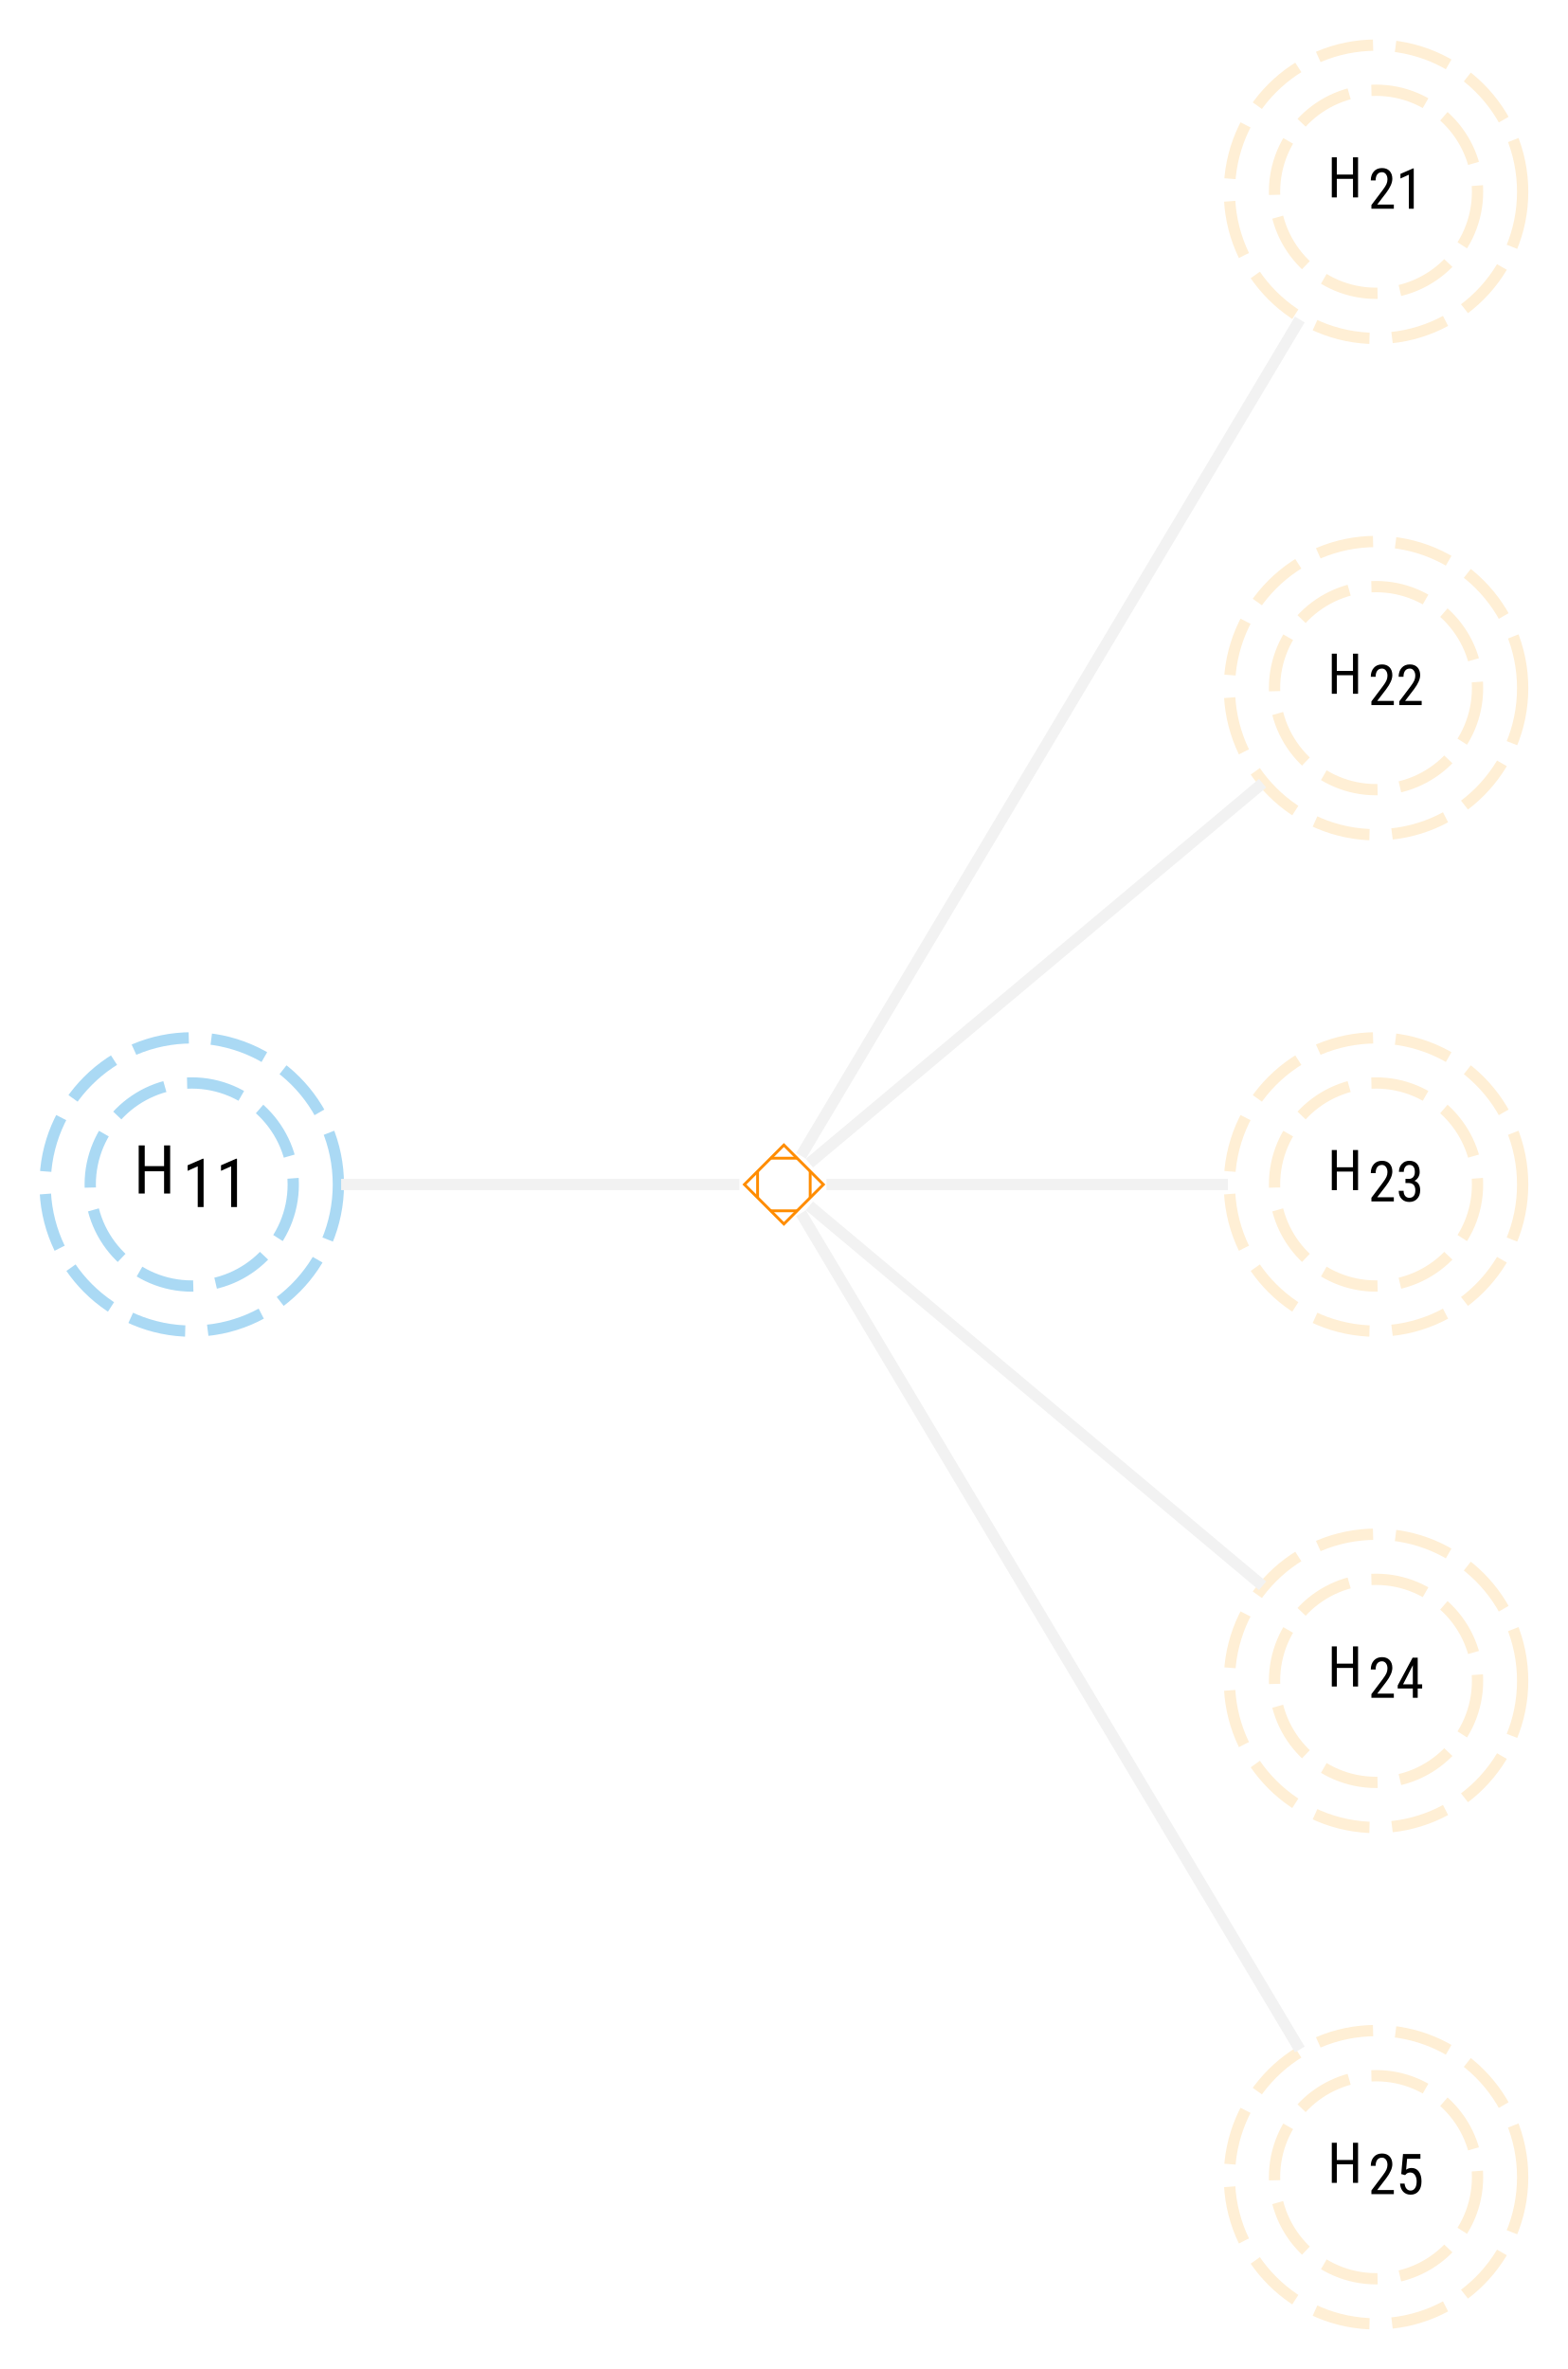
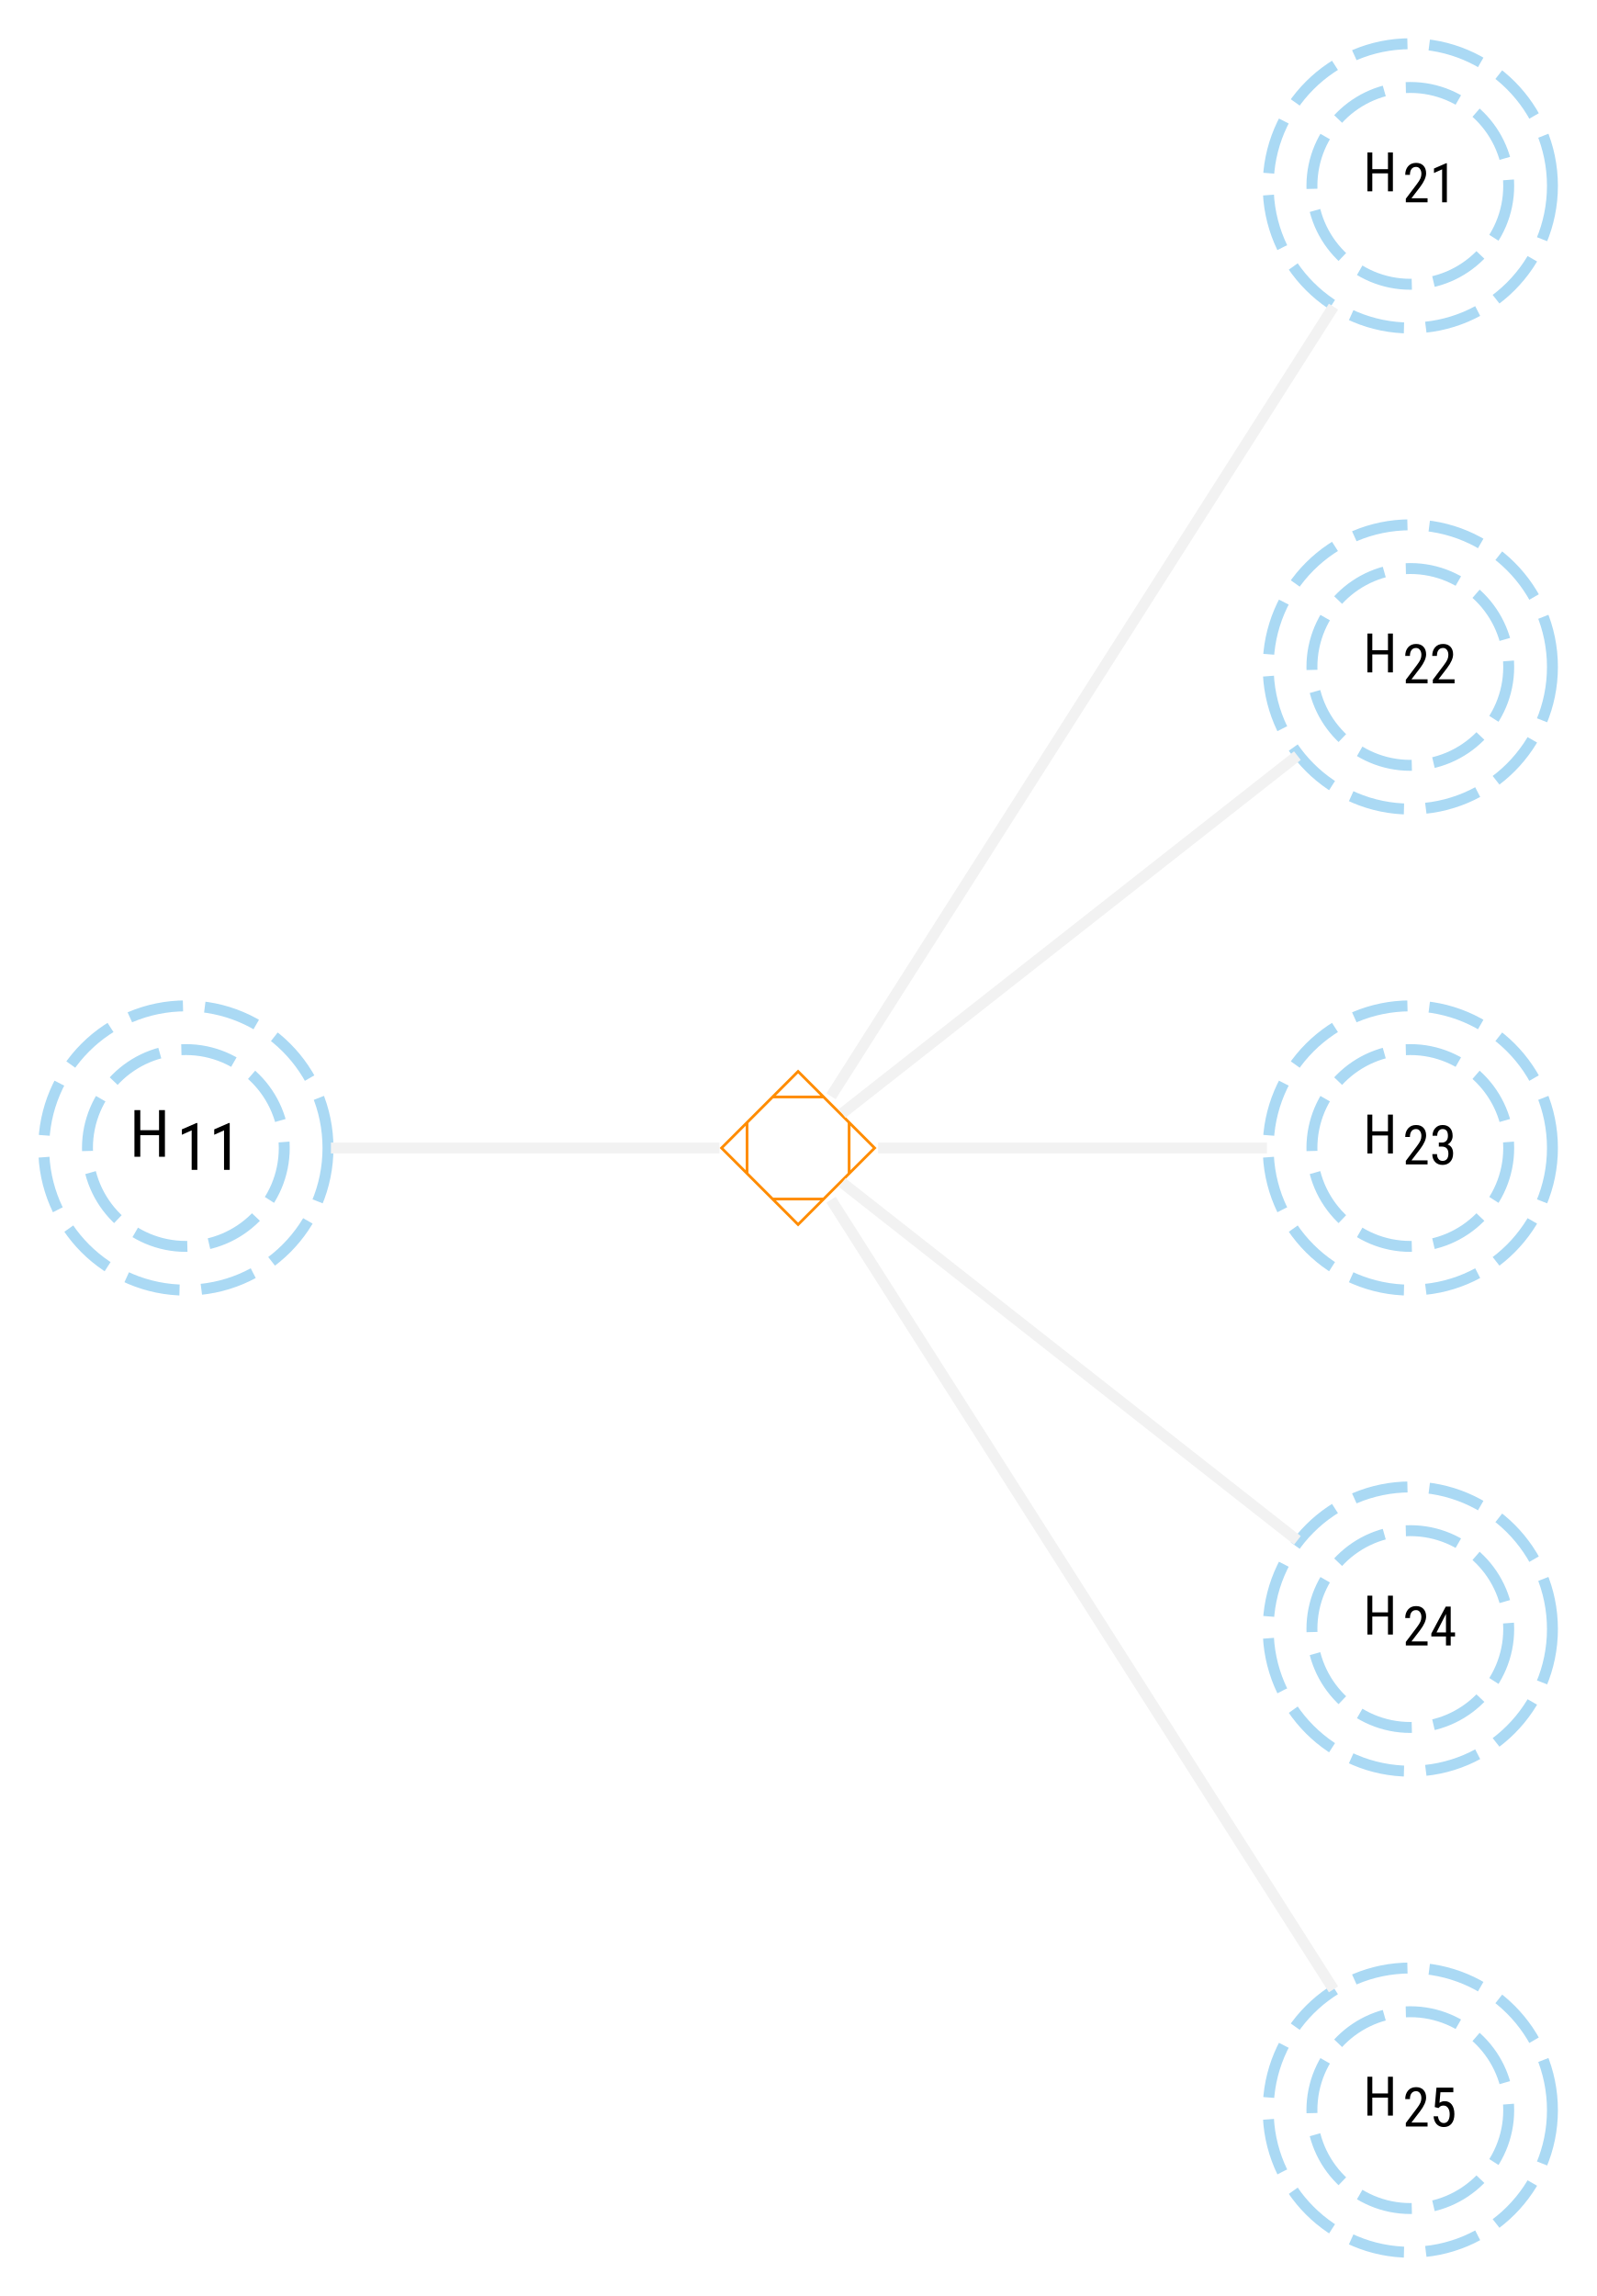
- <svg xmlns="http://www.w3.org/2000/svg" width="139pt" height="210pt" viewBox="0 0 139 210" version="1.1">
-   <g id="surface41">
+ <svg xmlns="http://www.w3.org/2000/svg" width="146pt" height="210pt" viewBox="0 0 146 210" version="1.1">
+   <g id="surface1">
    <path style="fill:none;stroke-width:1;stroke-linecap:butt;stroke-linejoin:miter;stroke:rgb(33.725%,70.588%,91.373%);stroke-opacity:0.502;stroke-dasharray:5,2;stroke-miterlimit:4;" d="M 22 -101 C 22 -96.031 17.969 -92 13 -92 C 8.031 -92 4 -96.031 4 -101 C 4 -105.969 8.031 -110 13 -110 C 17.969 -110 22 -105.969 22 -101 Z M 22 -101 " transform="matrix(1,0,0,1,4,206)" />
    <path style="fill:none;stroke-width:1;stroke-linecap:butt;stroke-linejoin:miter;stroke:rgb(33.725%,70.588%,91.373%);stroke-opacity:0.502;stroke-dasharray:5,2;stroke-miterlimit:4;" d="M 26 -101 C 26 -93.82 20.18 -88 13 -88 C 5.82 -88 0 -93.82 0 -101 C 0 -108.18 5.82 -114 13 -114 C 20.18 -114 26 -108.18 26 -101 Z M 26 -101 " transform="matrix(1,0,0,1,4,206)" />
    <path style=" stroke:none;fill-rule:nonzero;fill:rgb(0%,0%,0%);fill-opacity:1;" d="M 15.086 105.801 L 14.547 105.801 L 14.547 103.828 L 12.832 103.828 L 12.832 105.801 L 12.297 105.801 L 12.297 101.535 L 12.832 101.535 L 12.832 103.371 L 14.547 103.371 L 14.547 101.535 L 15.086 101.535 Z M 11.836 100.234 " />
    <path style=" stroke:none;fill-rule:nonzero;fill:rgb(0%,0%,0%);fill-opacity:1;" d="M 18.051 107 L 17.531 107 L 17.531 103.387 L 16.633 103.789 L 16.633 103.297 L 17.969 102.715 L 18.051 102.715 Z M 21.012 107 L 20.492 107 L 20.492 103.387 L 19.594 103.789 L 19.594 103.297 L 20.93 102.715 L 21.012 102.715 Z M 16.164 101.434 " />
-     <path style="fill:none;stroke-width:0.25;stroke-linecap:butt;stroke-linejoin:miter;stroke:rgb(100%,54.902%,0%);stroke-opacity:1;stroke-miterlimit:4;" d="M 65.5 -104.5 L 62 -101 L 65.5 -97.5 L 69 -101 Z M 65.5 -104.5 " transform="matrix(1,0,0,1,4,206)" />
-     <path style="fill:none;stroke-width:0.25;stroke-linecap:butt;stroke-linejoin:miter;stroke:rgb(100%,54.902%,0%);stroke-opacity:1;stroke-miterlimit:4;" d="M 63.168 -102.168 L 63.168 -99.832 " transform="matrix(1,0,0,1,4,206)" />
-     <path style="fill:none;stroke-width:0.25;stroke-linecap:butt;stroke-linejoin:miter;stroke:rgb(100%,54.902%,0%);stroke-opacity:1;stroke-miterlimit:4;" d="M 64.332 -98.668 L 66.668 -98.668 " transform="matrix(1,0,0,1,4,206)" />
-     <path style="fill:none;stroke-width:0.25;stroke-linecap:butt;stroke-linejoin:miter;stroke:rgb(100%,54.902%,0%);stroke-opacity:1;stroke-miterlimit:4;" d="M 67.832 -99.832 L 67.832 -102.168 " transform="matrix(1,0,0,1,4,206)" />
-     <path style="fill:none;stroke-width:0.25;stroke-linecap:butt;stroke-linejoin:miter;stroke:rgb(100%,54.902%,0%);stroke-opacity:1;stroke-miterlimit:4;" d="M 66.668 -103.332 L 64.332 -103.332 " transform="matrix(1,0,0,1,4,206)" />
-     <path style="fill:none;stroke-width:1;stroke-linecap:butt;stroke-linejoin:miter;stroke:rgb(94.902%,94.902%,94.902%);stroke-opacity:1;stroke-miterlimit:4;" d="M 26.246 -101 C 37.914 -101 54.16 -101 61.555 -101 " transform="matrix(1,0,0,1,4,206)" />
-     <path style="fill:none;stroke-width:1;stroke-linecap:butt;stroke-linejoin:miter;stroke:rgb(100%,93.725%,83.529%);stroke-opacity:1;stroke-dasharray:5,2;stroke-miterlimit:4;" d="M 127 -189 C 127 -184.031 122.969 -180 118 -180 C 113.031 -180 109 -184.031 109 -189 C 109 -193.969 113.031 -198 118 -198 C 122.969 -198 127 -193.969 127 -189 Z M 127 -189 " transform="matrix(1,0,0,1,4,206)" />
-     <path style="fill:none;stroke-width:1;stroke-linecap:butt;stroke-linejoin:miter;stroke:rgb(100%,93.725%,83.529%);stroke-opacity:1;stroke-dasharray:5,2;stroke-miterlimit:4;" d="M 131 -189 C 131 -181.82 125.18 -176 118 -176 C 110.82 -176 105 -181.82 105 -189 C 105 -196.18 110.82 -202 118 -202 C 125.18 -202 131 -196.18 131 -189 Z M 131 -189 " transform="matrix(1,0,0,1,4,206)" />
-     <path style=" stroke:none;fill-rule:nonzero;fill:rgb(0%,0%,0%);fill-opacity:1;" d="M 120.406 17.5 L 119.957 17.5 L 119.957 15.855 L 118.523 15.855 L 118.523 17.5 L 118.078 17.5 L 118.078 13.945 L 118.523 13.945 L 118.523 15.473 L 119.957 15.473 L 119.957 13.945 L 120.406 13.945 Z M 117.695 12.859 " />
-     <path style=" stroke:none;fill-rule:nonzero;fill:rgb(0%,0%,0%);fill-opacity:1;" d="M 123.578 18.5 L 121.59 18.5 L 121.59 18.176 L 122.602 16.832 C 122.758 16.625 122.863 16.457 122.922 16.324 C 122.98 16.191 123.012 16.051 123.012 15.902 C 123.012 15.715 122.969 15.562 122.879 15.445 C 122.793 15.328 122.676 15.266 122.531 15.266 C 122.352 15.266 122.211 15.328 122.113 15.453 C 122.016 15.578 121.965 15.758 121.965 15.992 L 121.535 15.992 C 121.535 15.664 121.625 15.402 121.805 15.199 C 121.984 14.996 122.227 14.898 122.531 14.898 C 122.816 14.898 123.039 14.984 123.203 15.156 C 123.363 15.328 123.445 15.562 123.445 15.848 C 123.445 16.199 123.262 16.617 122.898 17.098 L 122.105 18.133 L 123.578 18.133 Z M 125.344 18.5 L 124.91 18.5 L 124.91 15.488 L 124.164 15.824 L 124.164 15.414 L 125.277 14.93 L 125.344 14.93 Z M 121.305 13.859 " />
-     <path style="fill:none;stroke-width:1;stroke-linecap:butt;stroke-linejoin:miter;stroke:rgb(94.902%,94.902%,94.902%);stroke-opacity:1;stroke-miterlimit:4;" d="M 67.016 -103.539 C 73.469 -114.359 98.922 -157.02 111.242 -177.676 " transform="matrix(1,0,0,1,4,206)" />
-     <path style="fill:none;stroke-width:1;stroke-linecap:butt;stroke-linejoin:miter;stroke:rgb(100%,93.725%,83.529%);stroke-opacity:1;stroke-dasharray:5,2;stroke-miterlimit:4;" d="M 127 -145 C 127 -140.031 122.969 -136 118 -136 C 113.031 -136 109 -140.031 109 -145 C 109 -149.969 113.031 -154 118 -154 C 122.969 -154 127 -149.969 127 -145 Z M 127 -145 " transform="matrix(1,0,0,1,4,206)" />
-     <path style="fill:none;stroke-width:1;stroke-linecap:butt;stroke-linejoin:miter;stroke:rgb(100%,93.725%,83.529%);stroke-opacity:1;stroke-dasharray:5,2;stroke-miterlimit:4;" d="M 131 -145 C 131 -137.82 125.18 -132 118 -132 C 110.82 -132 105 -137.82 105 -145 C 105 -152.18 110.82 -158 118 -158 C 125.18 -158 131 -152.18 131 -145 Z M 131 -145 " transform="matrix(1,0,0,1,4,206)" />
-     <path style=" stroke:none;fill-rule:nonzero;fill:rgb(0%,0%,0%);fill-opacity:1;" d="M 120.406 61.5 L 119.957 61.5 L 119.957 59.855 L 118.523 59.855 L 118.523 61.5 L 118.078 61.5 L 118.078 57.945 L 118.523 57.945 L 118.523 59.473 L 119.957 59.473 L 119.957 57.945 L 120.406 57.945 Z M 117.695 56.859 " />
-     <path style=" stroke:none;fill-rule:nonzero;fill:rgb(0%,0%,0%);fill-opacity:1;" d="M 123.578 62.5 L 121.59 62.5 L 121.59 62.176 L 122.602 60.832 C 122.758 60.625 122.863 60.457 122.922 60.324 C 122.98 60.191 123.012 60.051 123.012 59.902 C 123.012 59.715 122.969 59.562 122.879 59.445 C 122.793 59.328 122.676 59.266 122.531 59.266 C 122.352 59.266 122.211 59.328 122.113 59.453 C 122.016 59.578 121.965 59.758 121.965 59.992 L 121.535 59.992 C 121.535 59.664 121.625 59.402 121.805 59.199 C 121.984 58.996 122.227 58.898 122.531 58.898 C 122.816 58.898 123.039 58.984 123.203 59.156 C 123.363 59.328 123.445 59.562 123.445 59.848 C 123.445 60.199 123.262 60.617 122.898 61.098 L 122.105 62.133 L 123.578 62.133 Z M 126.047 62.5 L 124.059 62.5 L 124.059 62.176 L 125.07 60.832 C 125.227 60.625 125.332 60.457 125.391 60.324 C 125.449 60.191 125.48 60.051 125.48 59.902 C 125.48 59.715 125.438 59.562 125.348 59.445 C 125.262 59.328 125.145 59.266 125 59.266 C 124.82 59.266 124.68 59.328 124.582 59.453 C 124.484 59.578 124.434 59.758 124.434 59.992 L 124.004 59.992 C 124.004 59.664 124.094 59.402 124.273 59.199 C 124.453 58.996 124.695 58.898 125 58.898 C 125.285 58.898 125.508 58.984 125.672 59.156 C 125.832 59.328 125.914 59.562 125.914 59.848 C 125.914 60.199 125.73 60.617 125.367 61.098 L 124.574 62.133 L 126.047 62.133 Z M 121.305 57.859 " />
-     <path style="fill:none;stroke-width:1;stroke-linecap:butt;stroke-linejoin:miter;stroke:rgb(94.902%,94.902%,94.902%);stroke-opacity:1;stroke-miterlimit:4;" d="M 67.758 -102.891 C 74.586 -108.613 95.344 -126.012 107.941 -136.57 " transform="matrix(1,0,0,1,4,206)" />
-     <path style="fill:none;stroke-width:1;stroke-linecap:butt;stroke-linejoin:miter;stroke:rgb(100%,93.725%,83.529%);stroke-opacity:1;stroke-dasharray:5,2;stroke-miterlimit:4;" d="M 127 -101 C 127 -96.031 122.969 -92 118 -92 C 113.031 -92 109 -96.031 109 -101 C 109 -105.969 113.031 -110 118 -110 C 122.969 -110 127 -105.969 127 -101 Z M 127 -101 " transform="matrix(1,0,0,1,4,206)" />
-     <path style="fill:none;stroke-width:1;stroke-linecap:butt;stroke-linejoin:miter;stroke:rgb(100%,93.725%,83.529%);stroke-opacity:1;stroke-dasharray:5,2;stroke-miterlimit:4;" d="M 131 -101 C 131 -93.82 125.18 -88 118 -88 C 110.82 -88 105 -93.82 105 -101 C 105 -108.18 110.82 -114 118 -114 C 125.18 -114 131 -108.18 131 -101 Z M 131 -101 " transform="matrix(1,0,0,1,4,206)" />
-     <path style=" stroke:none;fill-rule:nonzero;fill:rgb(0%,0%,0%);fill-opacity:1;" d="M 120.406 105.5 L 119.957 105.5 L 119.957 103.855 L 118.523 103.855 L 118.523 105.5 L 118.078 105.5 L 118.078 101.945 L 118.523 101.945 L 118.523 103.473 L 119.957 103.473 L 119.957 101.945 L 120.406 101.945 Z M 117.695 100.859 " />
-     <path style=" stroke:none;fill-rule:nonzero;fill:rgb(0%,0%,0%);fill-opacity:1;" d="M 123.578 106.5 L 121.59 106.5 L 121.59 106.176 L 122.602 104.832 C 122.758 104.625 122.863 104.457 122.922 104.324 C 122.98 104.191 123.012 104.051 123.012 103.902 C 123.012 103.715 122.969 103.562 122.879 103.445 C 122.793 103.328 122.676 103.266 122.531 103.266 C 122.352 103.266 122.211 103.328 122.113 103.453 C 122.016 103.578 121.965 103.758 121.965 103.992 L 121.535 103.992 C 121.535 103.664 121.625 103.402 121.805 103.199 C 121.984 102.996 122.227 102.898 122.531 102.898 C 122.816 102.898 123.039 102.984 123.203 103.156 C 123.363 103.328 123.445 103.562 123.445 103.848 C 123.445 104.199 123.262 104.617 122.898 105.098 L 122.105 106.133 L 123.578 106.133 Z M 124.609 104.504 L 124.887 104.504 C 125.062 104.504 125.199 104.449 125.297 104.34 C 125.395 104.23 125.441 104.082 125.441 103.891 C 125.441 103.477 125.281 103.266 124.957 103.266 C 124.805 103.266 124.68 103.324 124.594 103.438 C 124.508 103.547 124.461 103.695 124.461 103.879 L 124.031 103.879 C 124.031 103.594 124.117 103.359 124.293 103.172 C 124.465 102.988 124.688 102.898 124.957 102.898 C 125.238 102.898 125.461 102.984 125.625 103.16 C 125.789 103.336 125.871 103.582 125.871 103.902 C 125.871 104.066 125.828 104.219 125.742 104.363 C 125.656 104.504 125.547 104.609 125.41 104.676 C 125.746 104.801 125.914 105.078 125.914 105.508 C 125.914 105.824 125.824 106.078 125.648 106.266 C 125.473 106.453 125.238 106.547 124.953 106.547 C 124.672 106.547 124.445 106.461 124.273 106.281 C 124.102 106.102 124.012 105.863 124.012 105.562 L 124.445 105.562 C 124.445 105.75 124.492 105.902 124.582 106.012 C 124.672 106.125 124.797 106.18 124.953 106.18 C 125.117 106.18 125.246 106.125 125.34 106.016 C 125.434 105.906 125.484 105.742 125.484 105.52 C 125.484 105.086 125.277 104.871 124.871 104.871 L 124.609 104.871 Z M 121.305 101.859 " />
-     <path style="fill:none;stroke-width:1;stroke-linecap:butt;stroke-linejoin:miter;stroke:rgb(94.902%,94.902%,94.902%);stroke-opacity:1;stroke-miterlimit:4;" d="M 69.277 -101 C 76.609 -101 93.102 -101 104.863 -101 " transform="matrix(1,0,0,1,4,206)" />
-     <path style="fill:none;stroke-width:1;stroke-linecap:butt;stroke-linejoin:miter;stroke:rgb(100%,93.725%,83.529%);stroke-opacity:1;stroke-dasharray:5,2;stroke-miterlimit:4;" d="M 127 -57 C 127 -52.031 122.969 -48 118 -48 C 113.031 -48 109 -52.031 109 -57 C 109 -61.969 113.031 -66 118 -66 C 122.969 -66 127 -61.969 127 -57 Z M 127 -57 " transform="matrix(1,0,0,1,4,206)" />
-     <path style="fill:none;stroke-width:1;stroke-linecap:butt;stroke-linejoin:miter;stroke:rgb(100%,93.725%,83.529%);stroke-opacity:1;stroke-dasharray:5,2;stroke-miterlimit:4;" d="M 131 -57 C 131 -49.82 125.18 -44 118 -44 C 110.82 -44 105 -49.82 105 -57 C 105 -64.18 110.82 -70 118 -70 C 125.18 -70 131 -64.18 131 -57 Z M 131 -57 " transform="matrix(1,0,0,1,4,206)" />
-     <path style=" stroke:none;fill-rule:nonzero;fill:rgb(0%,0%,0%);fill-opacity:1;" d="M 120.406 149.5 L 119.957 149.5 L 119.957 147.855 L 118.523 147.855 L 118.523 149.5 L 118.078 149.5 L 118.078 145.945 L 118.523 145.945 L 118.523 147.473 L 119.957 147.473 L 119.957 145.945 L 120.406 145.945 Z M 117.695 144.859 " />
-     <path style=" stroke:none;fill-rule:nonzero;fill:rgb(0%,0%,0%);fill-opacity:1;" d="M 123.578 150.5 L 121.59 150.5 L 121.59 150.176 L 122.602 148.832 C 122.758 148.625 122.863 148.457 122.922 148.324 C 122.98 148.191 123.012 148.051 123.012 147.902 C 123.012 147.715 122.969 147.562 122.879 147.445 C 122.793 147.328 122.676 147.266 122.531 147.266 C 122.352 147.266 122.211 147.328 122.113 147.453 C 122.016 147.578 121.965 147.758 121.965 147.992 L 121.535 147.992 C 121.535 147.664 121.625 147.402 121.805 147.199 C 121.984 146.996 122.227 146.898 122.531 146.898 C 122.816 146.898 123.039 146.984 123.203 147.156 C 123.363 147.328 123.445 147.562 123.445 147.848 C 123.445 148.199 123.262 148.617 122.898 149.098 L 122.105 150.133 L 123.578 150.133 Z M 125.695 149.305 L 126.09 149.305 L 126.09 149.676 L 125.695 149.676 L 125.695 150.5 L 125.262 150.5 L 125.262 149.676 L 123.922 149.676 L 123.922 149.41 L 125.242 146.945 L 125.695 146.945 Z M 124.398 149.305 L 125.262 149.305 L 125.262 147.617 Z M 121.305 145.859 " />
-     <path style="fill:none;stroke-width:1;stroke-linecap:butt;stroke-linejoin:miter;stroke:rgb(94.902%,94.902%,94.902%);stroke-opacity:1;stroke-miterlimit:4;" d="M 67.758 -99.109 C 74.586 -93.387 95.344 -75.988 107.941 -65.43 " transform="matrix(1,0,0,1,4,206)" />
-     <path style="fill:none;stroke-width:1;stroke-linecap:butt;stroke-linejoin:miter;stroke:rgb(100%,93.725%,83.529%);stroke-opacity:1;stroke-dasharray:5,2;stroke-miterlimit:4;" d="M 127 -13 C 127 -8.031 122.969 -4 118 -4 C 113.031 -4 109 -8.031 109 -13 C 109 -17.969 113.031 -22 118 -22 C 122.969 -22 127 -17.969 127 -13 Z M 127 -13 " transform="matrix(1,0,0,1,4,206)" />
-     <path style="fill:none;stroke-width:1;stroke-linecap:butt;stroke-linejoin:miter;stroke:rgb(100%,93.725%,83.529%);stroke-opacity:1;stroke-dasharray:5,2;stroke-miterlimit:4;" d="M 131 -13 C 131 -5.82 125.18 0 118 0 C 110.82 0 105 -5.82 105 -13 C 105 -20.18 110.82 -26 118 -26 C 125.18 -26 131 -20.18 131 -13 Z M 131 -13 " transform="matrix(1,0,0,1,4,206)" />
-     <path style=" stroke:none;fill-rule:nonzero;fill:rgb(0%,0%,0%);fill-opacity:1;" d="M 120.406 193.5 L 119.957 193.5 L 119.957 191.855 L 118.523 191.855 L 118.523 193.5 L 118.078 193.5 L 118.078 189.945 L 118.523 189.945 L 118.523 191.473 L 119.957 191.473 L 119.957 189.945 L 120.406 189.945 Z M 117.695 188.859 " />
-     <path style=" stroke:none;fill-rule:nonzero;fill:rgb(0%,0%,0%);fill-opacity:1;" d="M 123.578 194.5 L 121.59 194.5 L 121.59 194.176 L 122.602 192.832 C 122.758 192.625 122.863 192.457 122.922 192.324 C 122.98 192.191 123.012 192.051 123.012 191.902 C 123.012 191.715 122.969 191.562 122.879 191.445 C 122.793 191.328 122.676 191.266 122.531 191.266 C 122.352 191.266 122.211 191.328 122.113 191.453 C 122.016 191.578 121.965 191.758 121.965 191.992 L 121.535 191.992 C 121.535 191.664 121.625 191.402 121.805 191.199 C 121.984 190.996 122.227 190.898 122.531 190.898 C 122.816 190.898 123.039 190.984 123.203 191.156 C 123.363 191.328 123.445 191.562 123.445 191.848 C 123.445 192.199 123.262 192.617 122.898 193.098 L 122.105 194.133 L 123.578 194.133 Z M 124.234 192.719 L 124.391 190.945 L 125.934 190.945 L 125.934 191.363 L 124.754 191.363 L 124.668 192.332 C 124.816 192.23 124.973 192.18 125.145 192.18 C 125.422 192.18 125.637 192.285 125.797 192.5 C 125.953 192.715 126.031 193.004 126.031 193.367 C 126.031 193.734 125.945 194.023 125.773 194.234 C 125.602 194.445 125.367 194.547 125.066 194.547 C 124.801 194.547 124.582 194.461 124.414 194.289 C 124.246 194.113 124.152 193.871 124.129 193.566 L 124.531 193.566 C 124.555 193.77 124.617 193.922 124.707 194.023 C 124.801 194.129 124.918 194.18 125.066 194.18 C 125.234 194.18 125.367 194.105 125.461 193.961 C 125.555 193.816 125.602 193.621 125.602 193.371 C 125.602 193.141 125.551 192.949 125.449 192.805 C 125.348 192.656 125.211 192.582 125.039 192.582 C 124.895 192.582 124.781 192.621 124.695 192.695 L 124.578 192.812 Z M 121.305 189.859 " />
-     <path style="fill:none;stroke-width:1;stroke-linecap:butt;stroke-linejoin:miter;stroke:rgb(94.902%,94.902%,94.902%);stroke-opacity:1;stroke-miterlimit:4;" d="M 67.016 -98.461 C 73.469 -87.641 98.922 -44.98 111.242 -24.324 " transform="matrix(1,0,0,1,4,206)" />
+     <path style="fill:none;stroke-width:0.25;stroke-linecap:butt;stroke-linejoin:miter;stroke:rgb(100%,54.902%,0%);stroke-opacity:1;stroke-miterlimit:4;" d="M 69 -108 L 62 -101 L 69 -94 L 76 -101 Z M 69 -108 " transform="matrix(1,0,0,1,4,206)" />
+     <path style="fill:none;stroke-width:0.25;stroke-linecap:butt;stroke-linejoin:miter;stroke:rgb(100%,54.902%,0%);stroke-opacity:1;stroke-miterlimit:4;" d="M 64.332 -103.332 L 64.332 -98.668 " transform="matrix(1,0,0,1,4,206)" />
+     <path style="fill:none;stroke-width:0.25;stroke-linecap:butt;stroke-linejoin:miter;stroke:rgb(100%,54.902%,0%);stroke-opacity:1;stroke-miterlimit:4;" d="M 66.668 -96.332 L 71.332 -96.332 " transform="matrix(1,0,0,1,4,206)" />
+     <path style="fill:none;stroke-width:0.25;stroke-linecap:butt;stroke-linejoin:miter;stroke:rgb(100%,54.902%,0%);stroke-opacity:1;stroke-miterlimit:4;" d="M 73.668 -98.668 L 73.668 -103.332 " transform="matrix(1,0,0,1,4,206)" />
+     <path style="fill:none;stroke-width:0.25;stroke-linecap:butt;stroke-linejoin:miter;stroke:rgb(100%,54.902%,0%);stroke-opacity:1;stroke-miterlimit:4;" d="M 71.332 -105.668 L 66.668 -105.668 " transform="matrix(1,0,0,1,4,206)" />
+     <path style="fill:none;stroke-width:1;stroke-linecap:butt;stroke-linejoin:miter;stroke:rgb(94.902%,94.902%,94.902%);stroke-opacity:1;stroke-miterlimit:4;" d="M 26.27 -101 C 37.398 -101 52.859 -101 61.812 -101 " transform="matrix(1,0,0,1,4,206)" />
+     <path style="fill:none;stroke-width:1;stroke-linecap:butt;stroke-linejoin:miter;stroke:rgb(33.725%,70.588%,91.373%);stroke-opacity:0.502;stroke-dasharray:5,2;stroke-miterlimit:4;" d="M 134 -189 C 134 -184.031 129.969 -180 125 -180 C 120.031 -180 116 -184.031 116 -189 C 116 -193.969 120.031 -198 125 -198 C 129.969 -198 134 -193.969 134 -189 Z M 134 -189 " transform="matrix(1,0,0,1,4,206)" />
+     <path style="fill:none;stroke-width:1;stroke-linecap:butt;stroke-linejoin:miter;stroke:rgb(33.725%,70.588%,91.373%);stroke-opacity:0.502;stroke-dasharray:5,2;stroke-miterlimit:4;" d="M 138 -189 C 138 -181.82 132.18 -176 125 -176 C 117.82 -176 112 -181.82 112 -189 C 112 -196.18 117.82 -202 125 -202 C 132.18 -202 138 -196.18 138 -189 Z M 138 -189 " transform="matrix(1,0,0,1,4,206)" />
+     <path style=" stroke:none;fill-rule:nonzero;fill:rgb(0%,0%,0%);fill-opacity:1;" d="M 127.406 17.5 L 126.957 17.5 L 126.957 15.855 L 125.523 15.855 L 125.523 17.5 L 125.078 17.5 L 125.078 13.945 L 125.523 13.945 L 125.523 15.473 L 126.957 15.473 L 126.957 13.945 L 127.406 13.945 Z M 124.695 12.859 " />
+     <path style=" stroke:none;fill-rule:nonzero;fill:rgb(0%,0%,0%);fill-opacity:1;" d="M 130.578 18.5 L 128.59 18.5 L 128.59 18.176 L 129.602 16.832 C 129.758 16.625 129.863 16.457 129.922 16.324 C 129.98 16.191 130.012 16.051 130.012 15.902 C 130.012 15.715 129.969 15.562 129.879 15.445 C 129.793 15.328 129.676 15.266 129.531 15.266 C 129.352 15.266 129.211 15.328 129.113 15.453 C 129.016 15.578 128.965 15.758 128.965 15.992 L 128.535 15.992 C 128.535 15.664 128.625 15.402 128.805 15.199 C 128.984 14.996 129.227 14.898 129.531 14.898 C 129.816 14.898 130.039 14.984 130.203 15.156 C 130.363 15.328 130.445 15.562 130.445 15.848 C 130.445 16.199 130.262 16.617 129.898 17.098 L 129.105 18.133 L 130.578 18.133 Z M 132.344 18.5 L 131.91 18.5 L 131.91 15.488 L 131.164 15.824 L 131.164 15.414 L 132.277 14.93 L 132.344 14.93 Z M 128.305 13.859 " />
+     <path style="fill:none;stroke-width:1;stroke-linecap:butt;stroke-linejoin:miter;stroke:rgb(94.902%,94.902%,94.902%);stroke-opacity:1;stroke-miterlimit:4;" d="M 72.012 -105.73 C 80.645 -119.297 105.652 -158.594 117.973 -177.953 " transform="matrix(1,0,0,1,4,206)" />
+     <path style="fill:none;stroke-width:1;stroke-linecap:butt;stroke-linejoin:miter;stroke:rgb(33.725%,70.588%,91.373%);stroke-opacity:0.502;stroke-dasharray:5,2;stroke-miterlimit:4;" d="M 134 -145 C 134 -140.031 129.969 -136 125 -136 C 120.031 -136 116 -140.031 116 -145 C 116 -149.969 120.031 -154 125 -154 C 129.969 -154 134 -149.969 134 -145 Z M 134 -145 " transform="matrix(1,0,0,1,4,206)" />
+     <path style="fill:none;stroke-width:1;stroke-linecap:butt;stroke-linejoin:miter;stroke:rgb(33.725%,70.588%,91.373%);stroke-opacity:0.502;stroke-dasharray:5,2;stroke-miterlimit:4;" d="M 138 -145 C 138 -137.82 132.18 -132 125 -132 C 117.82 -132 112 -137.82 112 -145 C 112 -152.18 117.82 -158 125 -158 C 132.18 -158 138 -152.18 138 -145 Z M 138 -145 " transform="matrix(1,0,0,1,4,206)" />
+     <path style=" stroke:none;fill-rule:nonzero;fill:rgb(0%,0%,0%);fill-opacity:1;" d="M 127.406 61.5 L 126.957 61.5 L 126.957 59.855 L 125.523 59.855 L 125.523 61.5 L 125.078 61.5 L 125.078 57.945 L 125.523 57.945 L 125.523 59.473 L 126.957 59.473 L 126.957 57.945 L 127.406 57.945 Z M 124.695 56.859 " />
+     <path style=" stroke:none;fill-rule:nonzero;fill:rgb(0%,0%,0%);fill-opacity:1;" d="M 130.578 62.5 L 128.59 62.5 L 128.59 62.176 L 129.602 60.832 C 129.758 60.625 129.863 60.457 129.922 60.324 C 129.98 60.191 130.012 60.051 130.012 59.902 C 130.012 59.715 129.969 59.562 129.879 59.445 C 129.793 59.328 129.676 59.266 129.531 59.266 C 129.352 59.266 129.211 59.328 129.113 59.453 C 129.016 59.578 128.965 59.758 128.965 59.992 L 128.535 59.992 C 128.535 59.664 128.625 59.402 128.805 59.199 C 128.984 58.996 129.227 58.898 129.531 58.898 C 129.816 58.898 130.039 58.984 130.203 59.156 C 130.363 59.328 130.445 59.562 130.445 59.848 C 130.445 60.199 130.262 60.617 129.898 61.098 L 129.105 62.133 L 130.578 62.133 Z M 133.047 62.5 L 131.059 62.5 L 131.059 62.176 L 132.07 60.832 C 132.227 60.625 132.332 60.457 132.391 60.324 C 132.449 60.191 132.48 60.051 132.48 59.902 C 132.48 59.715 132.438 59.562 132.348 59.445 C 132.262 59.328 132.145 59.266 132 59.266 C 131.82 59.266 131.68 59.328 131.582 59.453 C 131.484 59.578 131.434 59.758 131.434 59.992 L 131.004 59.992 C 131.004 59.664 131.094 59.402 131.273 59.199 C 131.453 58.996 131.695 58.898 132 58.898 C 132.285 58.898 132.508 58.984 132.672 59.156 C 132.832 59.328 132.914 59.562 132.914 59.848 C 132.914 60.199 132.73 60.617 132.367 61.098 L 131.574 62.133 L 133.047 62.133 Z M 128.305 57.859 " />
+     <path style="fill:none;stroke-width:1;stroke-linecap:butt;stroke-linejoin:miter;stroke:rgb(94.902%,94.902%,94.902%);stroke-opacity:1;stroke-miterlimit:4;" d="M 73.027 -104.164 C 81.656 -110.941 102.148 -127.047 114.672 -136.887 " transform="matrix(1,0,0,1,4,206)" />
+     <path style="fill:none;stroke-width:1;stroke-linecap:butt;stroke-linejoin:miter;stroke:rgb(33.725%,70.588%,91.373%);stroke-opacity:0.502;stroke-dasharray:5,2;stroke-miterlimit:4;" d="M 134 -101 C 134 -96.031 129.969 -92 125 -92 C 120.031 -92 116 -96.031 116 -101 C 116 -105.969 120.031 -110 125 -110 C 129.969 -110 134 -105.969 134 -101 Z M 134 -101 " transform="matrix(1,0,0,1,4,206)" />
+     <path style="fill:none;stroke-width:1;stroke-linecap:butt;stroke-linejoin:miter;stroke:rgb(33.725%,70.588%,91.373%);stroke-opacity:0.502;stroke-dasharray:5,2;stroke-miterlimit:4;" d="M 138 -101 C 138 -93.82 132.18 -88 125 -88 C 117.82 -88 112 -93.82 112 -101 C 112 -108.18 117.82 -114 125 -114 C 132.18 -114 138 -108.18 138 -101 Z M 138 -101 " transform="matrix(1,0,0,1,4,206)" />
+     <path style=" stroke:none;fill-rule:nonzero;fill:rgb(0%,0%,0%);fill-opacity:1;" d="M 127.406 105.5 L 126.957 105.5 L 126.957 103.855 L 125.523 103.855 L 125.523 105.5 L 125.078 105.5 L 125.078 101.945 L 125.523 101.945 L 125.523 103.473 L 126.957 103.473 L 126.957 101.945 L 127.406 101.945 Z M 124.695 100.859 " />
+     <path style=" stroke:none;fill-rule:nonzero;fill:rgb(0%,0%,0%);fill-opacity:1;" d="M 130.578 106.5 L 128.59 106.5 L 128.59 106.176 L 129.602 104.832 C 129.758 104.625 129.863 104.457 129.922 104.324 C 129.98 104.191 130.012 104.051 130.012 103.902 C 130.012 103.715 129.969 103.562 129.879 103.445 C 129.793 103.328 129.676 103.266 129.531 103.266 C 129.352 103.266 129.211 103.328 129.113 103.453 C 129.016 103.578 128.965 103.758 128.965 103.992 L 128.535 103.992 C 128.535 103.664 128.625 103.402 128.805 103.199 C 128.984 102.996 129.227 102.898 129.531 102.898 C 129.816 102.898 130.039 102.984 130.203 103.156 C 130.363 103.328 130.445 103.562 130.445 103.848 C 130.445 104.199 130.262 104.617 129.898 105.098 L 129.105 106.133 L 130.578 106.133 Z M 131.609 104.504 L 131.887 104.504 C 132.062 104.504 132.199 104.449 132.297 104.34 C 132.395 104.23 132.441 104.082 132.441 103.891 C 132.441 103.477 132.281 103.266 131.957 103.266 C 131.805 103.266 131.68 103.324 131.594 103.438 C 131.508 103.547 131.461 103.695 131.461 103.879 L 131.031 103.879 C 131.031 103.594 131.117 103.359 131.293 103.172 C 131.465 102.988 131.688 102.898 131.957 102.898 C 132.238 102.898 132.461 102.984 132.625 103.16 C 132.789 103.336 132.871 103.582 132.871 103.902 C 132.871 104.066 132.828 104.219 132.742 104.363 C 132.656 104.504 132.547 104.609 132.41 104.676 C 132.746 104.801 132.914 105.078 132.914 105.508 C 132.914 105.824 132.824 106.078 132.648 106.266 C 132.473 106.453 132.238 106.547 131.953 106.547 C 131.672 106.547 131.445 106.461 131.273 106.281 C 131.102 106.102 131.012 105.863 131.012 105.562 L 131.445 105.562 C 131.445 105.75 131.492 105.902 131.582 106.012 C 131.672 106.125 131.797 106.18 131.953 106.18 C 132.117 106.18 132.246 106.125 132.34 106.016 C 132.434 105.906 132.484 105.742 132.484 105.52 C 132.484 105.086 132.277 104.871 131.871 104.871 L 131.609 104.871 Z M 128.305 101.859 " />
+     <path style="fill:none;stroke-width:1;stroke-linecap:butt;stroke-linejoin:miter;stroke:rgb(94.902%,94.902%,94.902%);stroke-opacity:1;stroke-miterlimit:4;" d="M 76.32 -101 C 85.332 -101 100.805 -101 111.887 -101 " transform="matrix(1,0,0,1,4,206)" />
+     <path style="fill:none;stroke-width:1;stroke-linecap:butt;stroke-linejoin:miter;stroke:rgb(33.725%,70.588%,91.373%);stroke-opacity:0.502;stroke-dasharray:5,2;stroke-miterlimit:4;" d="M 134 -57 C 134 -52.031 129.969 -48 125 -48 C 120.031 -48 116 -52.031 116 -57 C 116 -61.969 120.031 -66 125 -66 C 129.969 -66 134 -61.969 134 -57 Z M 134 -57 " transform="matrix(1,0,0,1,4,206)" />
+     <path style="fill:none;stroke-width:1;stroke-linecap:butt;stroke-linejoin:miter;stroke:rgb(33.725%,70.588%,91.373%);stroke-opacity:0.502;stroke-dasharray:5,2;stroke-miterlimit:4;" d="M 138 -57 C 138 -49.82 132.18 -44 125 -44 C 117.82 -44 112 -49.82 112 -57 C 112 -64.18 117.82 -70 125 -70 C 132.18 -70 138 -64.18 138 -57 Z M 138 -57 " transform="matrix(1,0,0,1,4,206)" />
+     <path style=" stroke:none;fill-rule:nonzero;fill:rgb(0%,0%,0%);fill-opacity:1;" d="M 127.406 149.5 L 126.957 149.5 L 126.957 147.855 L 125.523 147.855 L 125.523 149.5 L 125.078 149.5 L 125.078 145.945 L 125.523 145.945 L 125.523 147.473 L 126.957 147.473 L 126.957 145.945 L 127.406 145.945 Z M 124.695 144.859 " />
+     <path style=" stroke:none;fill-rule:nonzero;fill:rgb(0%,0%,0%);fill-opacity:1;" d="M 130.578 150.5 L 128.59 150.5 L 128.59 150.176 L 129.602 148.832 C 129.758 148.625 129.863 148.457 129.922 148.324 C 129.98 148.191 130.012 148.051 130.012 147.902 C 130.012 147.715 129.969 147.562 129.879 147.445 C 129.793 147.328 129.676 147.266 129.531 147.266 C 129.352 147.266 129.211 147.328 129.113 147.453 C 129.016 147.578 128.965 147.758 128.965 147.992 L 128.535 147.992 C 128.535 147.664 128.625 147.402 128.805 147.199 C 128.984 146.996 129.227 146.898 129.531 146.898 C 129.816 146.898 130.039 146.984 130.203 147.156 C 130.363 147.328 130.445 147.562 130.445 147.848 C 130.445 148.199 130.262 148.617 129.898 149.098 L 129.105 150.133 L 130.578 150.133 Z M 132.695 149.305 L 133.09 149.305 L 133.09 149.676 L 132.695 149.676 L 132.695 150.5 L 132.262 150.5 L 132.262 149.676 L 130.922 149.676 L 130.922 149.41 L 132.242 146.945 L 132.695 146.945 Z M 131.398 149.305 L 132.262 149.305 L 132.262 147.617 Z M 128.305 145.859 " />
+     <path style="fill:none;stroke-width:1;stroke-linecap:butt;stroke-linejoin:miter;stroke:rgb(94.902%,94.902%,94.902%);stroke-opacity:1;stroke-miterlimit:4;" d="M 73.027 -97.836 C 81.656 -91.059 102.148 -74.953 114.672 -65.113 " transform="matrix(1,0,0,1,4,206)" />
+     <path style="fill:none;stroke-width:1;stroke-linecap:butt;stroke-linejoin:miter;stroke:rgb(33.725%,70.588%,91.373%);stroke-opacity:0.502;stroke-dasharray:5,2;stroke-miterlimit:4;" d="M 134 -13 C 134 -8.031 129.969 -4 125 -4 C 120.031 -4 116 -8.031 116 -13 C 116 -17.969 120.031 -22 125 -22 C 129.969 -22 134 -17.969 134 -13 Z M 134 -13 " transform="matrix(1,0,0,1,4,206)" />
+     <path style="fill:none;stroke-width:1;stroke-linecap:butt;stroke-linejoin:miter;stroke:rgb(33.725%,70.588%,91.373%);stroke-opacity:0.502;stroke-dasharray:5,2;stroke-miterlimit:4;" d="M 138 -13 C 138 -5.82 132.18 0 125 0 C 117.82 0 112 -5.82 112 -13 C 112 -20.18 117.82 -26 125 -26 C 132.18 -26 138 -20.18 138 -13 Z M 138 -13 " transform="matrix(1,0,0,1,4,206)" />
+     <path style=" stroke:none;fill-rule:nonzero;fill:rgb(0%,0%,0%);fill-opacity:1;" d="M 127.406 193.5 L 126.957 193.5 L 126.957 191.855 L 125.523 191.855 L 125.523 193.5 L 125.078 193.5 L 125.078 189.945 L 125.523 189.945 L 125.523 191.473 L 126.957 191.473 L 126.957 189.945 L 127.406 189.945 Z M 124.695 188.859 " />
+     <path style=" stroke:none;fill-rule:nonzero;fill:rgb(0%,0%,0%);fill-opacity:1;" d="M 130.578 194.5 L 128.59 194.5 L 128.59 194.176 L 129.602 192.832 C 129.758 192.625 129.863 192.457 129.922 192.324 C 129.98 192.191 130.012 192.051 130.012 191.902 C 130.012 191.715 129.969 191.562 129.879 191.445 C 129.793 191.328 129.676 191.266 129.531 191.266 C 129.352 191.266 129.211 191.328 129.113 191.453 C 129.016 191.578 128.965 191.758 128.965 191.992 L 128.535 191.992 C 128.535 191.664 128.625 191.402 128.805 191.199 C 128.984 190.996 129.227 190.898 129.531 190.898 C 129.816 190.898 130.039 190.984 130.203 191.156 C 130.363 191.328 130.445 191.562 130.445 191.848 C 130.445 192.199 130.262 192.617 129.898 193.098 L 129.105 194.133 L 130.578 194.133 Z M 131.234 192.719 L 131.391 190.945 L 132.934 190.945 L 132.934 191.363 L 131.754 191.363 L 131.668 192.332 C 131.816 192.23 131.973 192.18 132.145 192.18 C 132.422 192.18 132.637 192.285 132.797 192.5 C 132.953 192.715 133.031 193.004 133.031 193.367 C 133.031 193.734 132.945 194.023 132.773 194.234 C 132.602 194.445 132.367 194.547 132.066 194.547 C 131.801 194.547 131.582 194.461 131.414 194.289 C 131.246 194.113 131.152 193.871 131.129 193.566 L 131.531 193.566 C 131.555 193.77 131.617 193.922 131.707 194.023 C 131.801 194.129 131.918 194.18 132.066 194.18 C 132.234 194.18 132.367 194.105 132.461 193.961 C 132.555 193.816 132.602 193.621 132.602 193.371 C 132.602 193.141 132.551 192.949 132.449 192.805 C 132.348 192.656 132.211 192.582 132.039 192.582 C 131.895 192.582 131.781 192.621 131.695 192.695 L 131.578 192.812 Z M 128.305 189.859 " />
+     <path style="fill:none;stroke-width:1;stroke-linecap:butt;stroke-linejoin:miter;stroke:rgb(94.902%,94.902%,94.902%);stroke-opacity:1;stroke-miterlimit:4;" d="M 72.012 -96.27 C 80.645 -82.703 105.652 -43.406 117.973 -24.047 " transform="matrix(1,0,0,1,4,206)" />
  </g>
</svg>
